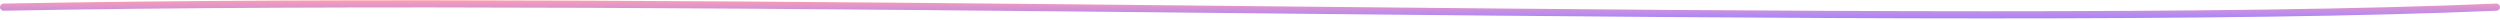
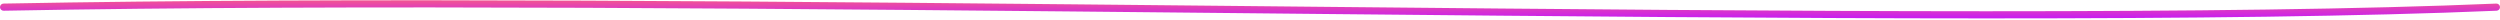
<svg xmlns="http://www.w3.org/2000/svg" fill="none" viewBox="0 0 1399 11">
  <path fill="url(#paint0_linear)" fill-rule="evenodd" d="M690.521 7.317C447.197 4.863 195.967 2.329 2.038 6a2 2 0 01-.076-4C195.953-1.671 447.24.864 690.541 3.318c17.61.178 35.177.355 52.678.53 259.341 2.583 504.031 4.55 653.691-1.845 1.11-.047 2.04.81 2.09 1.913a1.998 1.998 0 01-1.91 2.083c-149.8 6.402-394.61 4.432-653.911 1.848-17.495-.174-35.056-.352-52.658-.53z" clip-rule="evenodd" />
  <defs>
    <linearGradient id="paint0_linear" x1="722.001" x2="722.001" y1="0" y2="10.001" gradientUnits="userSpaceOnUse">
-       <stop stop-color="#FF9DAE" />
-       <stop offset="1" stop-color="#A586FF" />
+       <stop stop-color="#F3568F" />
+       <stop offset="1" stop-color="#C81EF2" />
    </linearGradient>
  </defs>
</svg>
